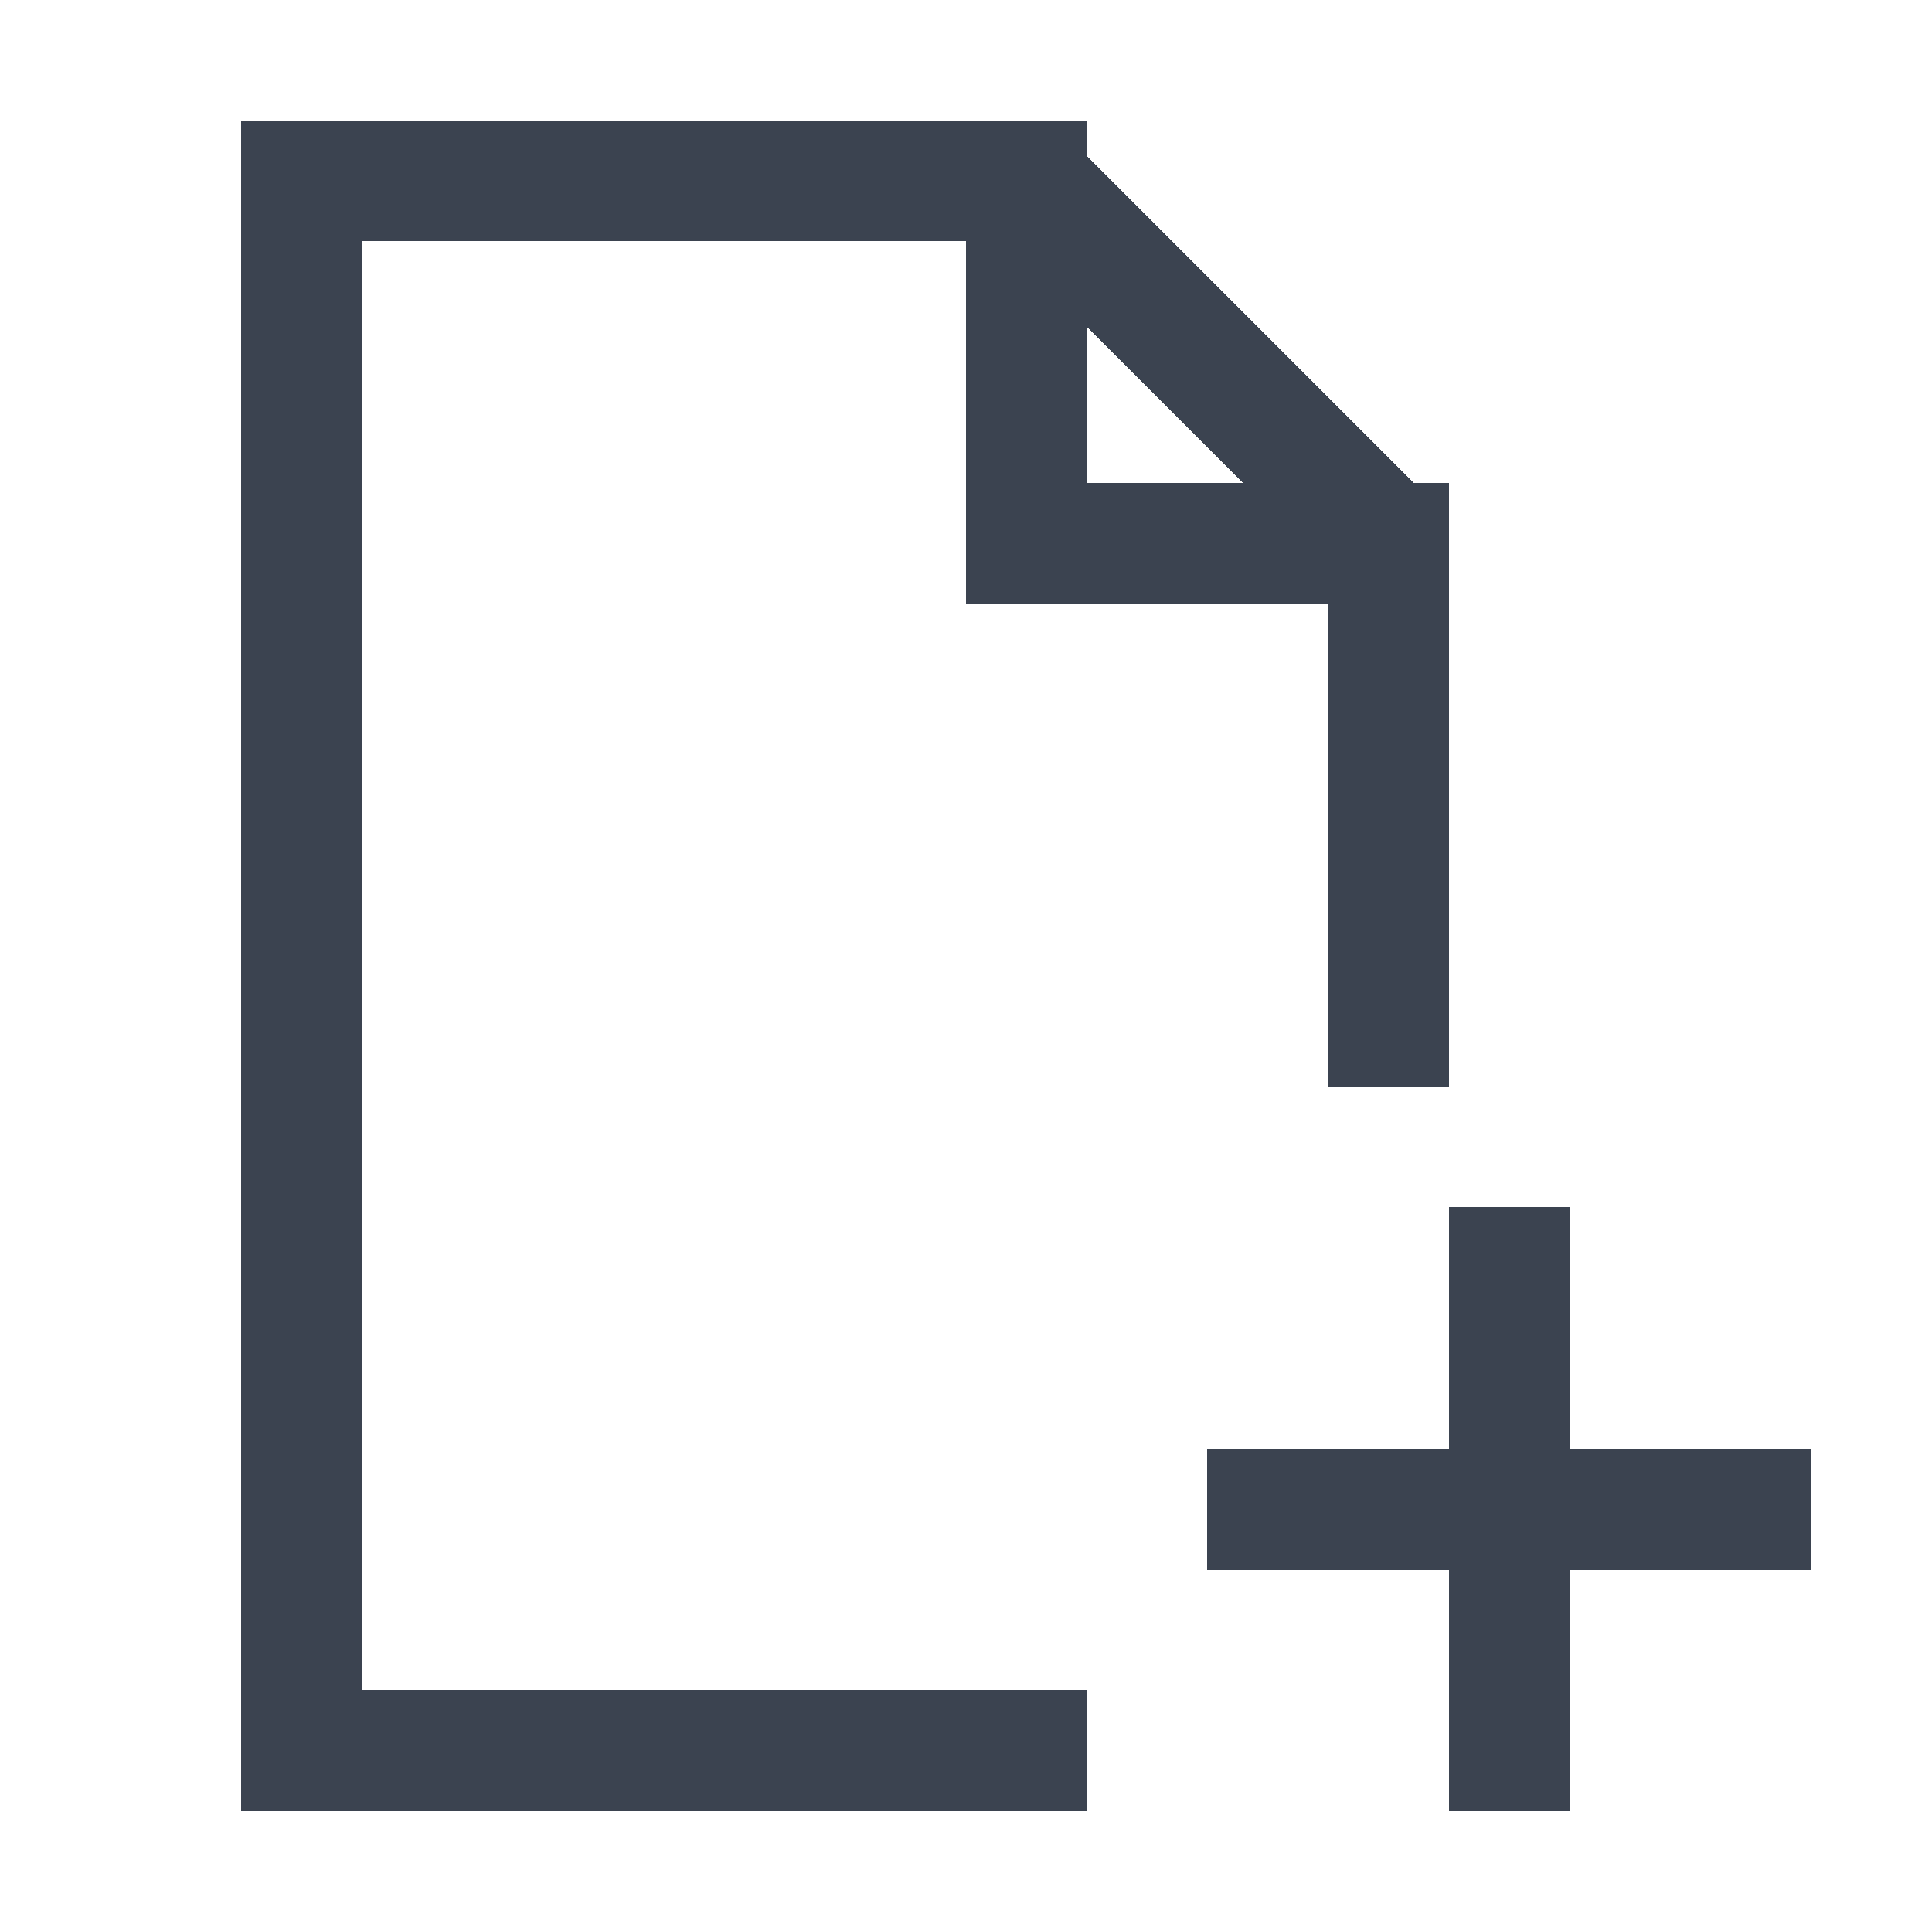
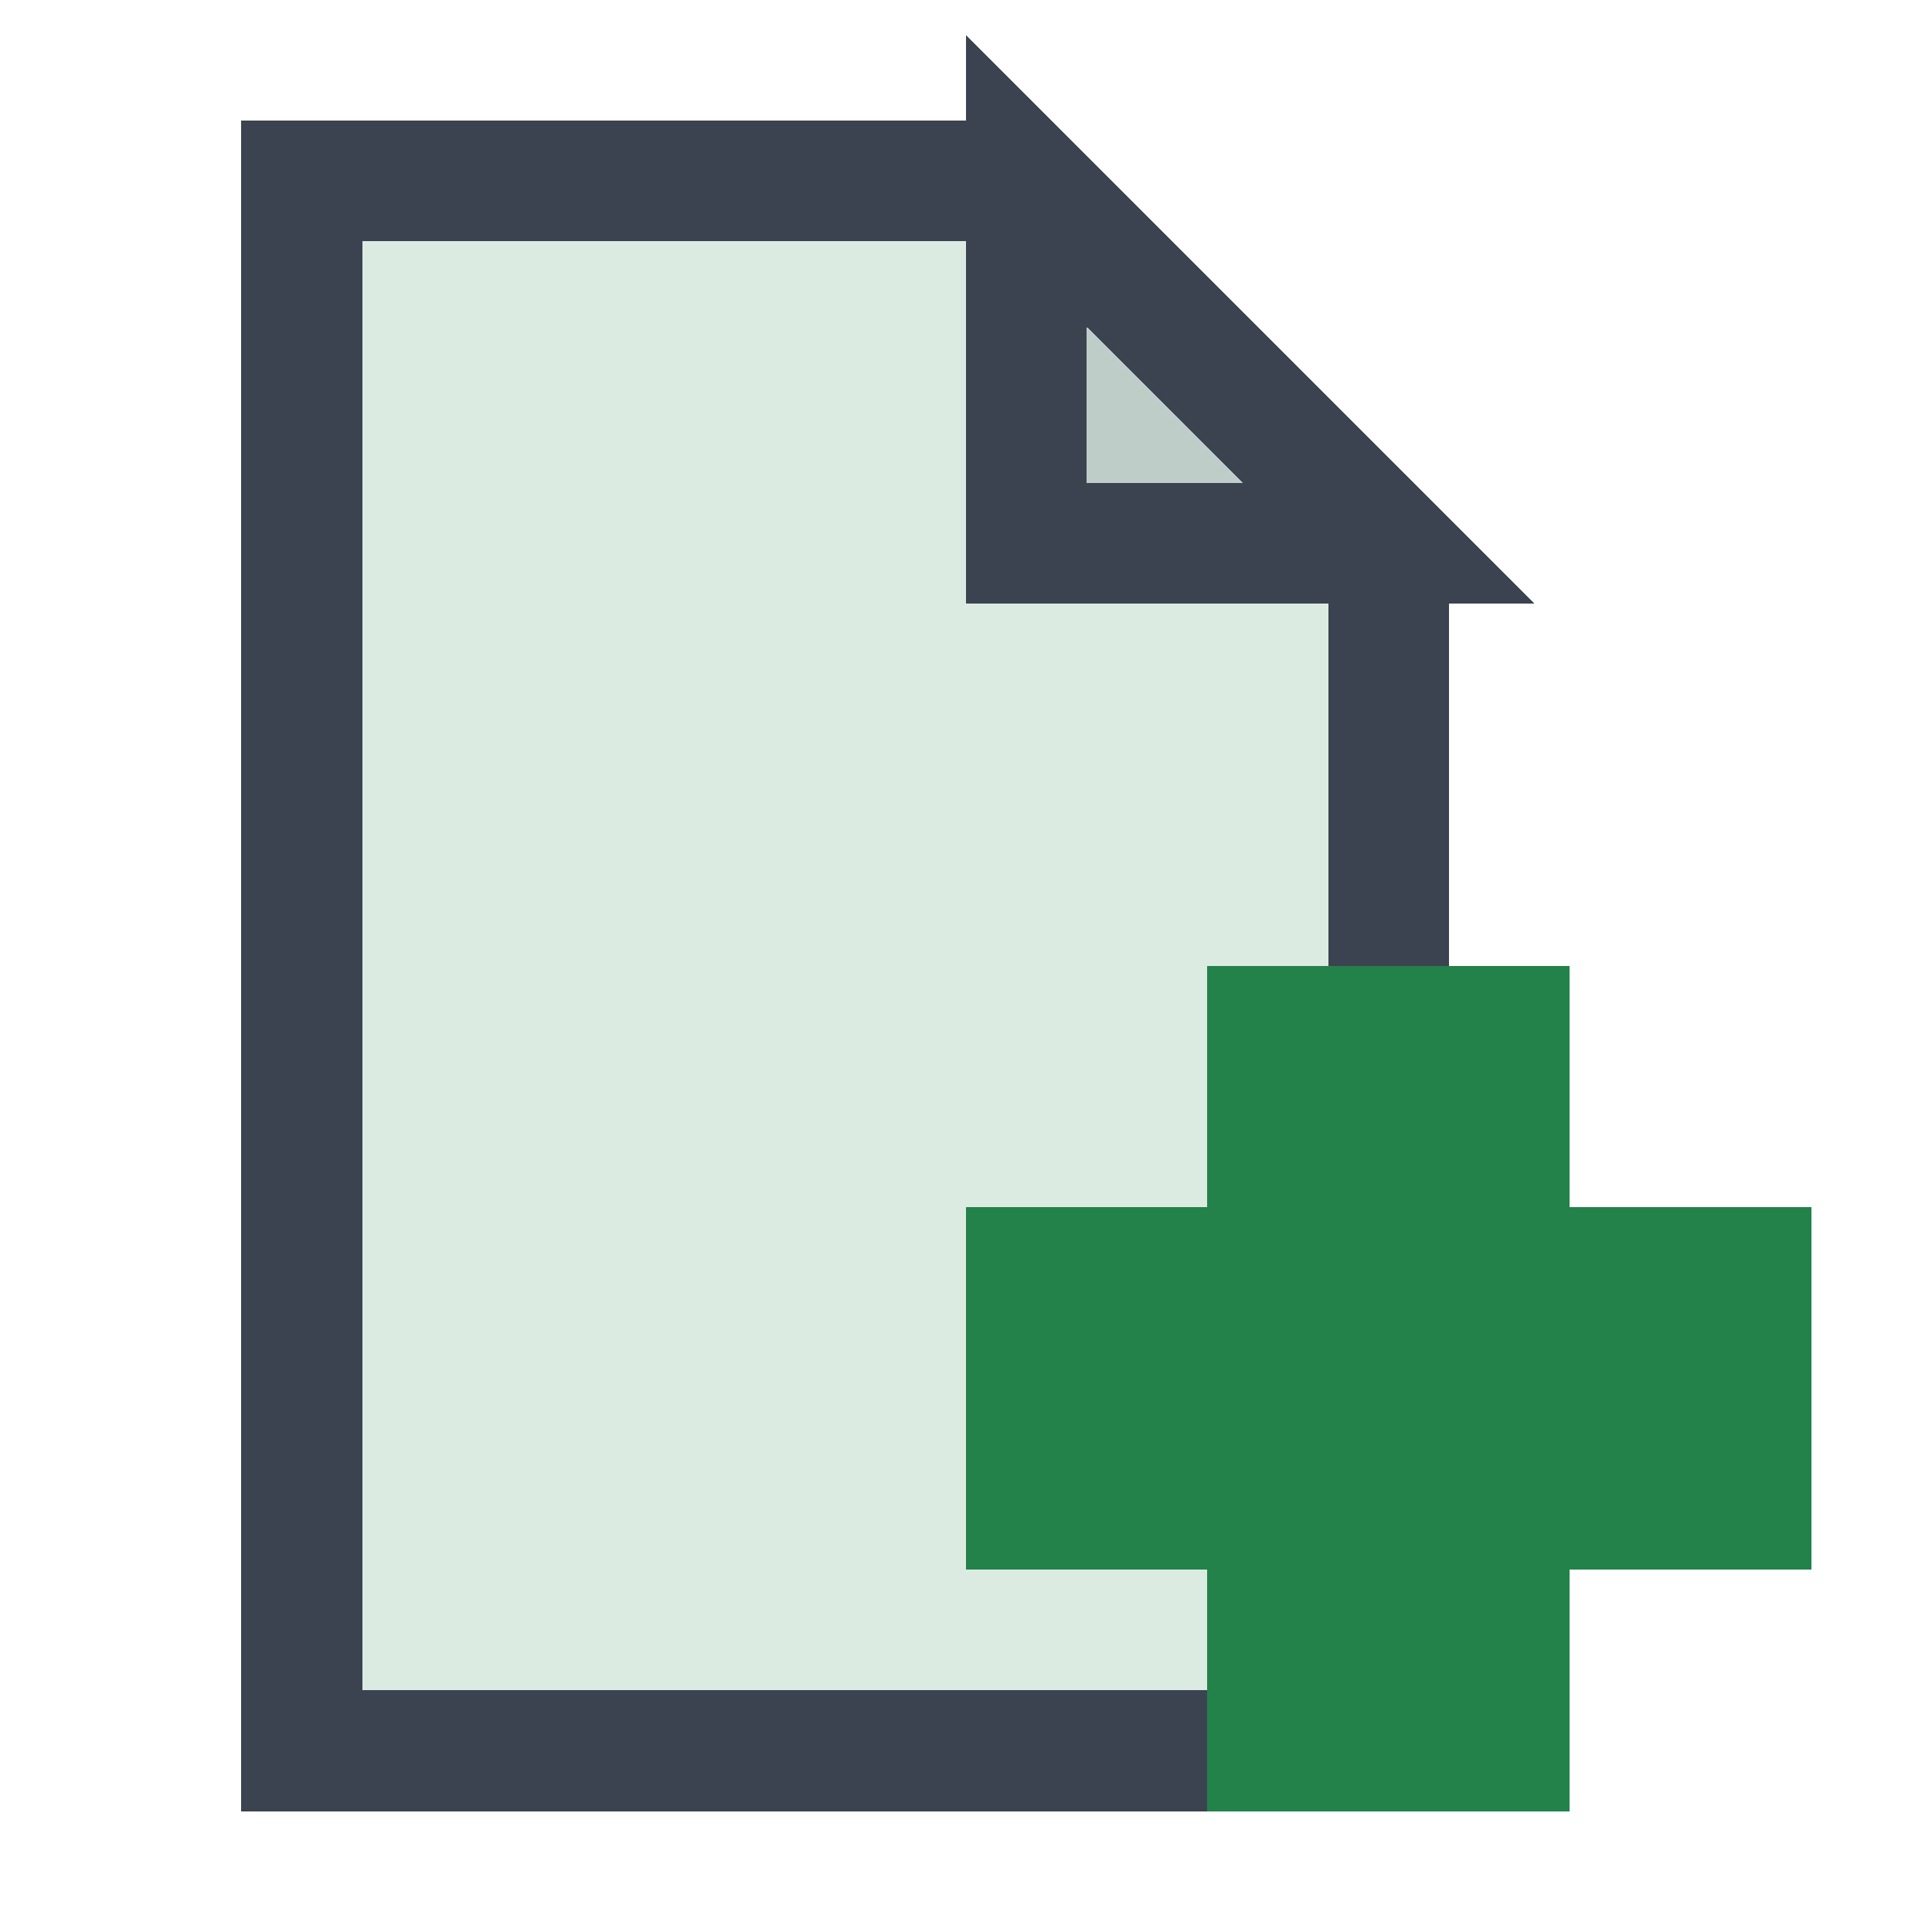
- <svg xmlns="http://www.w3.org/2000/svg" width="16" height="16" viewBox="0 0 16 16" fill="none" stroke="#3B4350" stroke-width="1" stroke-linecap="square" stroke-linejoin="miter" shape-rendering="crispEdges">
-   <polyline points="8.5,14.5 2.5,14.5 2.5,1.5 8.5,1.5 11.5,4.5 11.5,8.5" />
-   <polyline points="8.5,1.5 8.5,4.5 11.5,4.5" />
-   <line x1="10.5" y1="12.5" x2="14.5" y2="12.5" />
-   <line x1="12.5" y1="10.5" x2="12.5" y2="14.5" />
+ <svg xmlns="http://www.w3.org/2000/svg" width="16" height="16" viewBox="0 0 16 16" shape-rendering="crispEdges">
+   <path d="M2.5 1.5H8.5L11.5 4.5V14.5H2.5Z" fill="#DCEBE2" stroke="#3B4350" stroke-width="1" />
+   <path d="M8.5 1.5V4.5H11.5Z" fill="#BFCDC8" stroke="#3B4350" stroke-width="1" />
+   <path d="M8 10H10V8H13V10H15V13H13V15H10V13H8Z" fill="erase" stroke="erase" stroke-width="2" stroke-linejoin="miter" />
+   <path d="M8 10H10V8H13V10H15V13H13V15H10V13H8Z" fill="#23824A" />
</svg>
